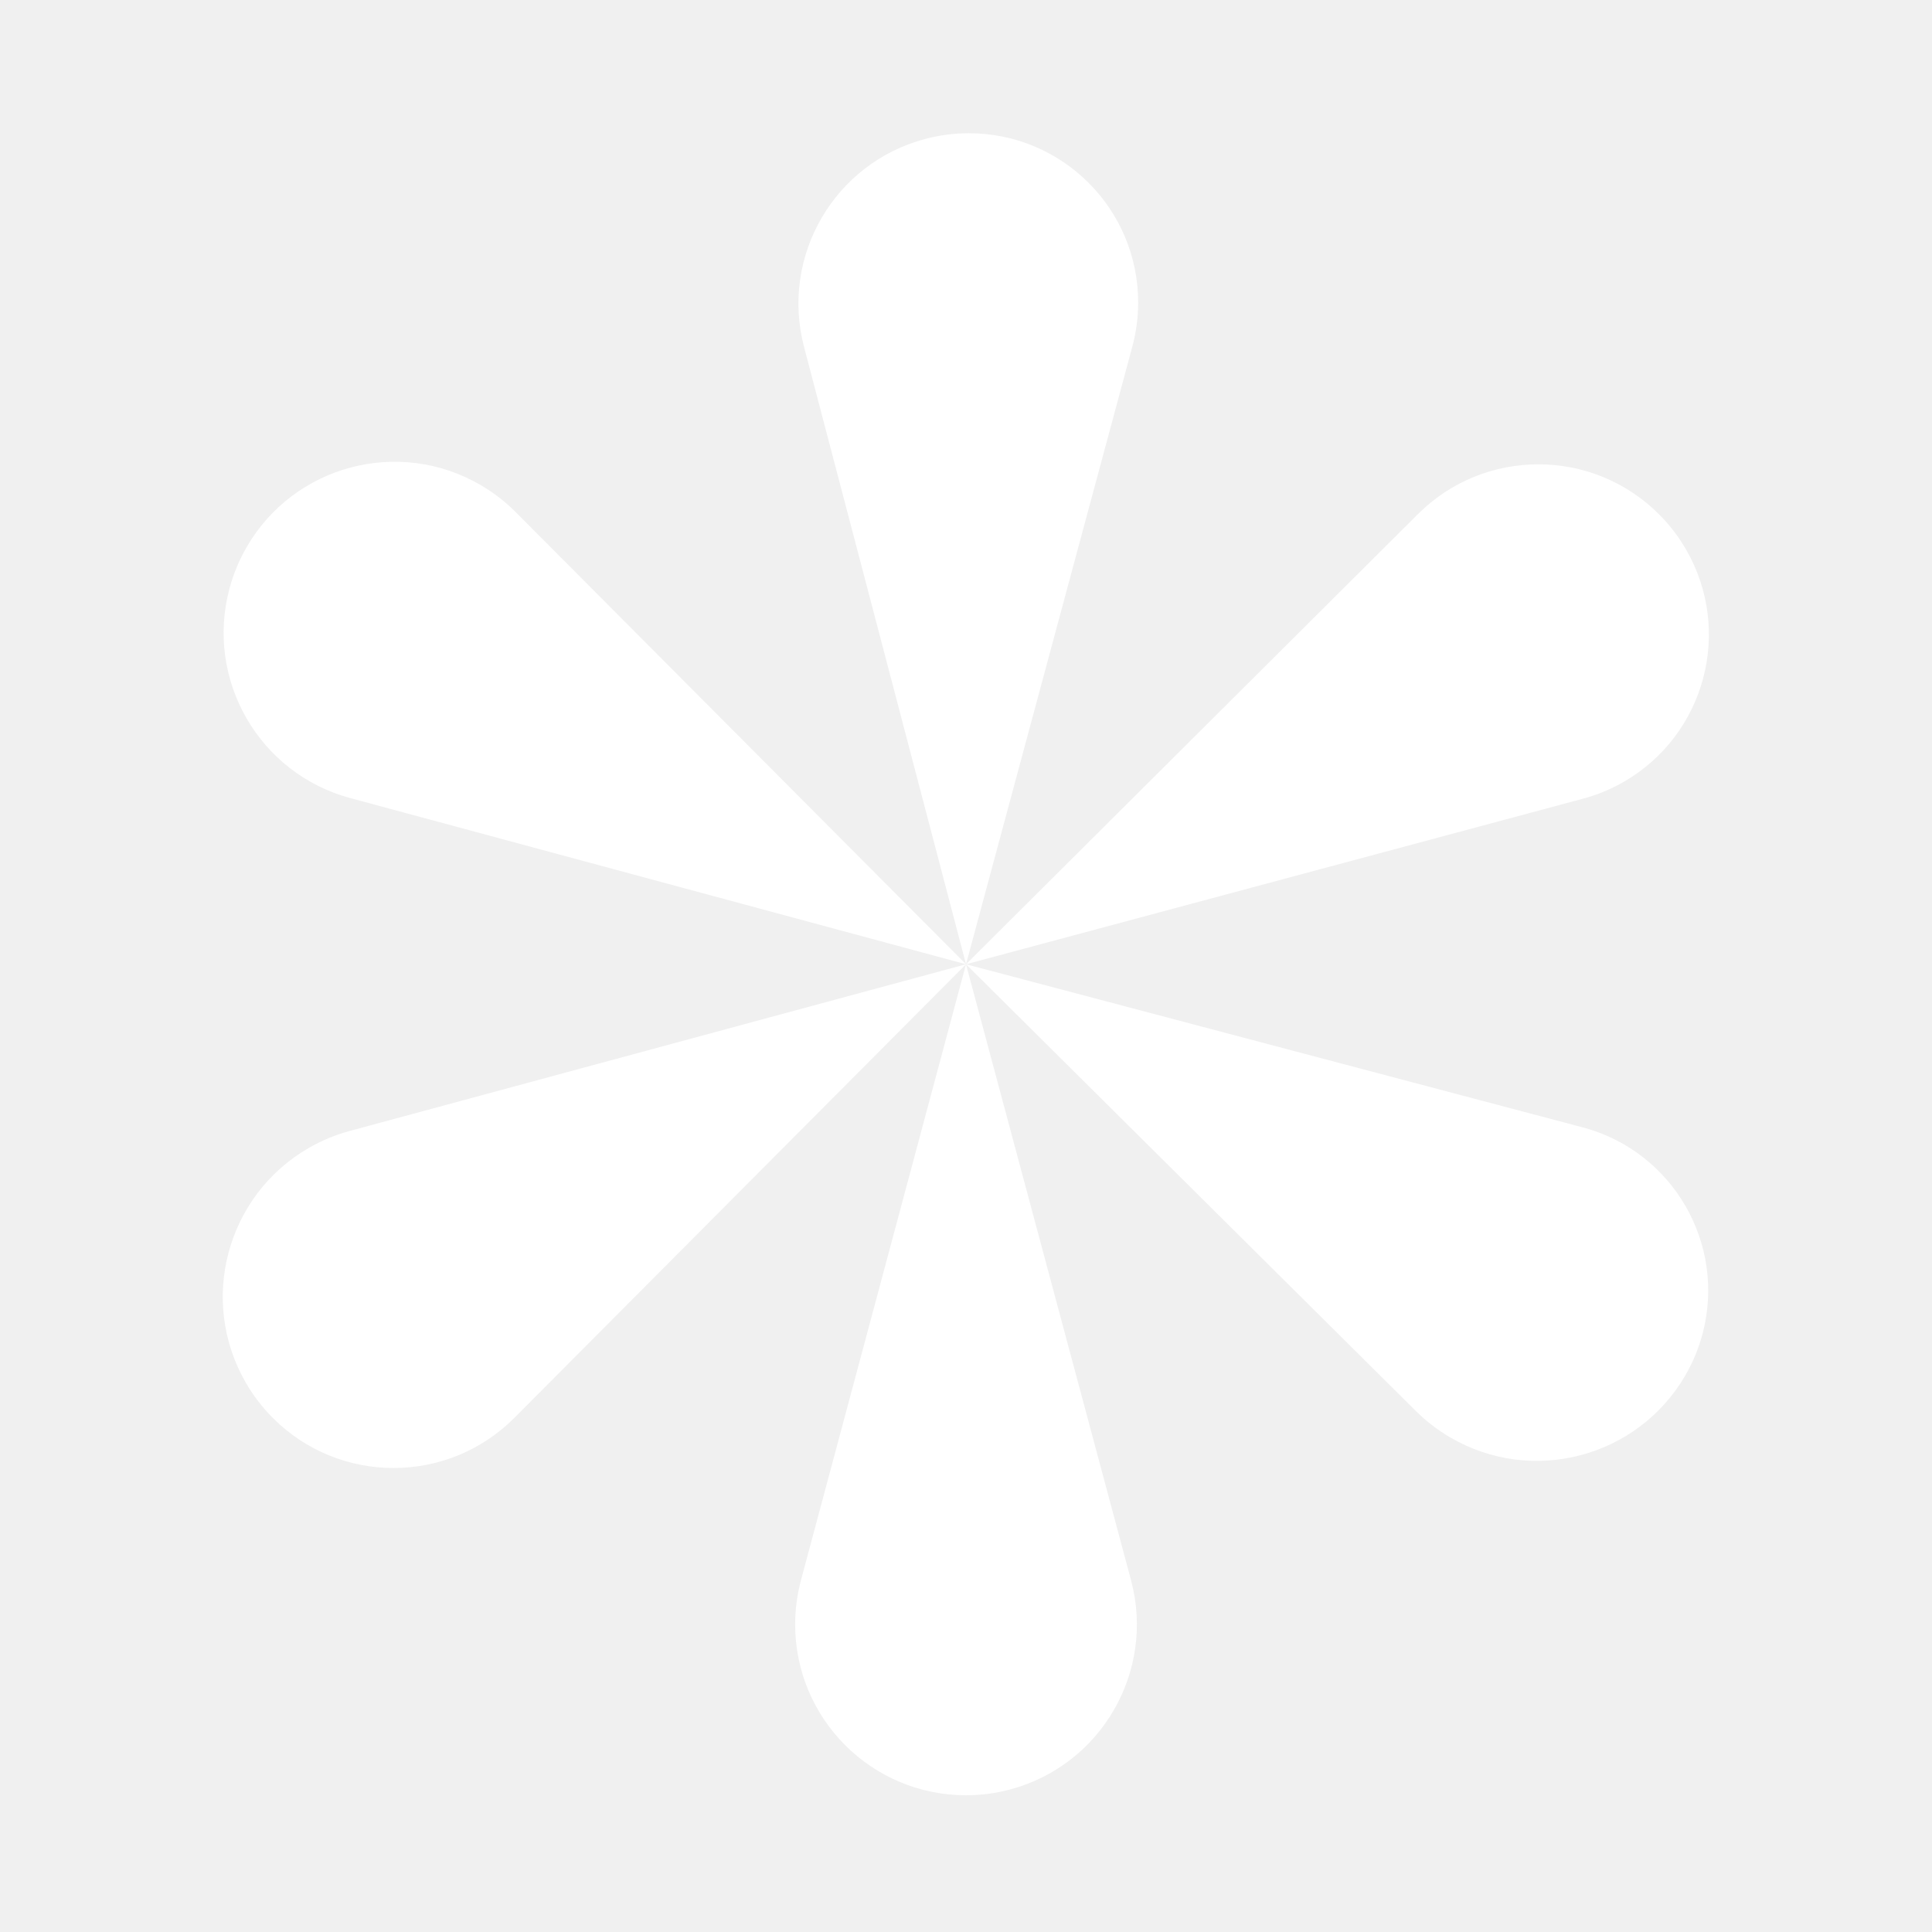
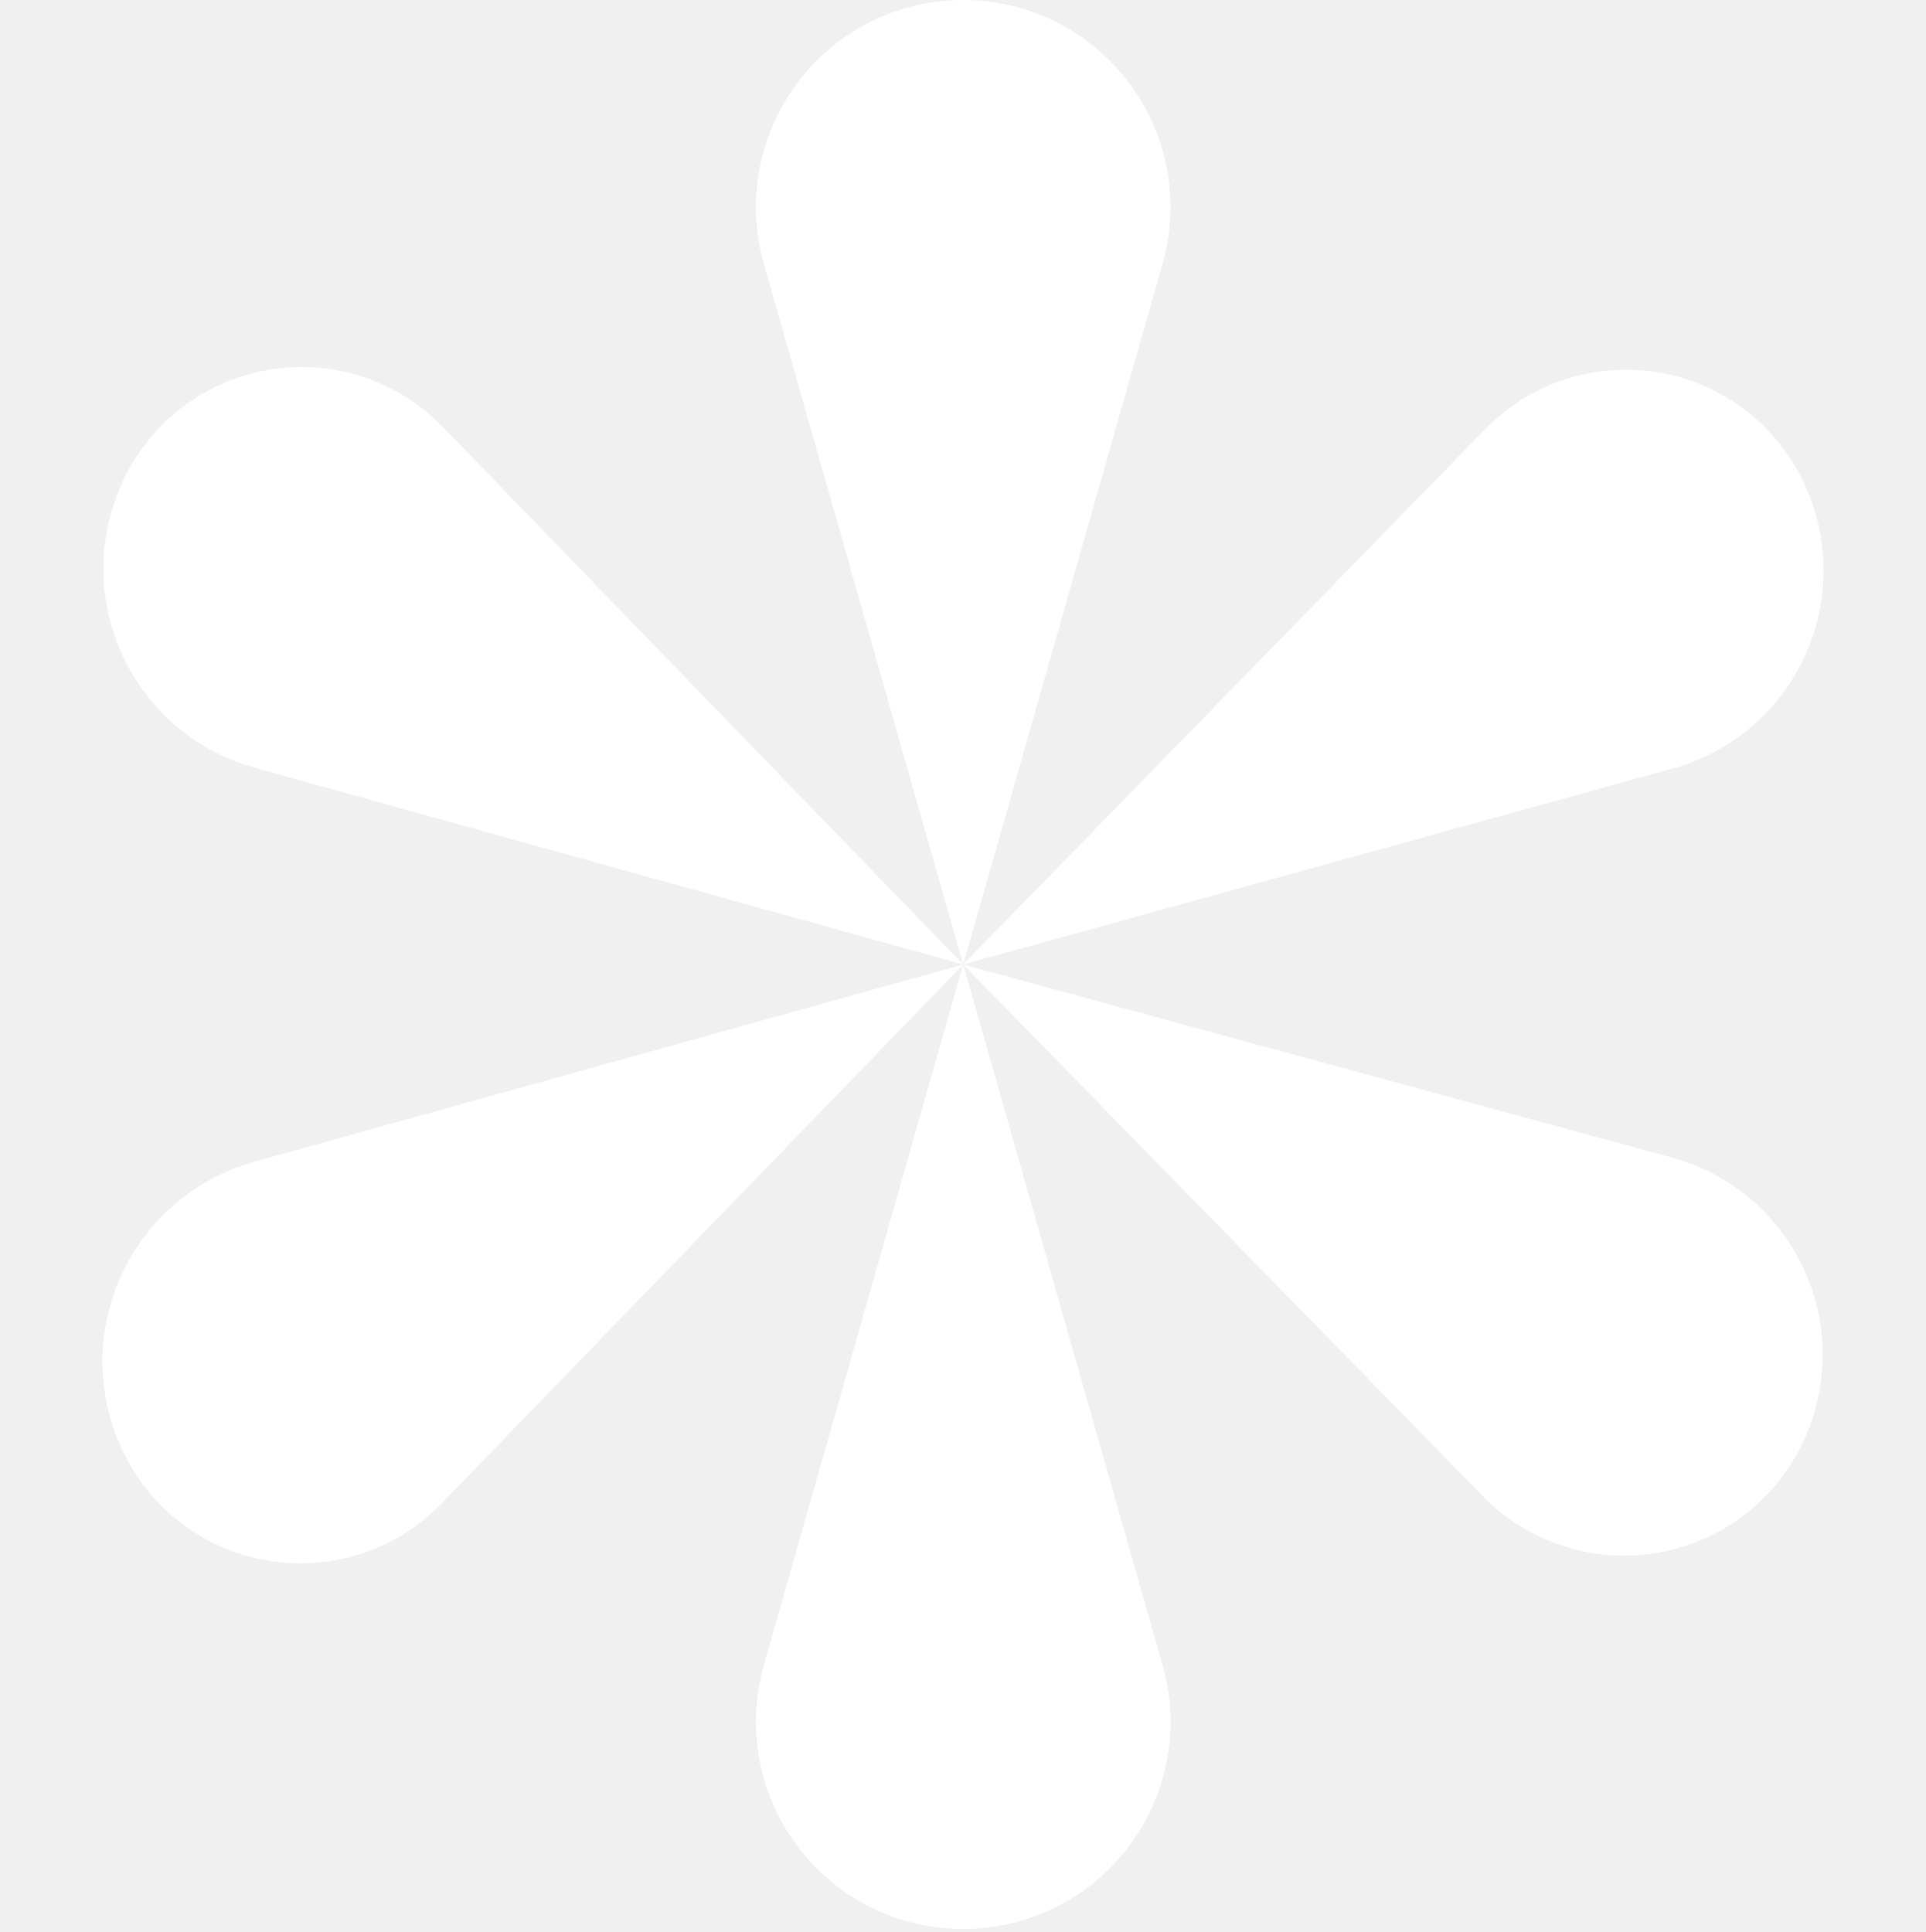
- <svg xmlns="http://www.w3.org/2000/svg" width="551px" height="551px" viewBox="0 0 551 551" version="1.1">
-   <g id="Icon-White" stroke="none" fill="none" fill-rule="nonzero" stroke-width="1">
-     <g id="Petals" fill-rule="evenodd" transform="translate(2, 0.1791)" fill="#FFFFFF">
-       <path d="M274.323,37.823 C300.987,37.823 322.603,59.438 322.603,86.103 C322.603,90.342 322.044,94.563 320.942,98.656 L273.504,274.823 L273.504,274.823 L227.311,98.76 C220.499,72.797 236.025,46.226 261.988,39.414 C266.015,38.358 270.16,37.823 274.323,37.823 Z" id="Ellipse-33" fill-rule="nonzero" />
-       <path d="M478.847,156.526 C492.254,179.691 484.342,209.339 461.176,222.746 C457.501,224.873 453.562,226.508 449.461,227.608 L273.504,274.823 L273.504,274.823 L402.41,146.426 C421.446,127.465 452.248,127.526 471.209,146.561 C474.175,149.539 476.742,152.888 478.847,156.526 Z" id="Ellipse-34" fill-rule="nonzero" />
-       <path d="M478.6,392.165 C464.964,415.526 434.973,423.409 411.612,409.773 C408.032,407.683 404.732,405.147 401.79,402.226 L273.504,274.823 L273.504,274.823 L449.32,321.325 C475.035,328.126 490.368,354.486 483.567,380.201 C482.457,384.394 480.787,388.419 478.6,392.165 Z" id="Ellipse-35" fill-rule="nonzero" />
-       <path d="M68.075,394.116 C54.57,370.666 62.633,340.708 86.083,327.204 C89.744,325.095 93.663,323.469 97.741,322.366 L273.504,274.823 L273.504,274.823 L144.72,404.165 C125.759,423.208 94.951,423.274 75.909,404.314 C72.858,401.276 70.224,397.847 68.075,394.116 Z" id="Ellipse-36" fill-rule="nonzero" />
-       <path d="M68.351,155.842 C81.835,132.547 111.65,124.594 134.945,138.078 C138.644,140.218 142.044,142.836 145.06,145.864 L273.504,274.823 L273.504,274.823 L97.88,227.425 C71.851,220.4 56.446,193.605 63.47,167.577 C64.579,163.469 66.22,159.524 68.351,155.842 Z" id="Ellipse-37" fill-rule="nonzero" />
-       <path d="M273.5,511.823 C246.589,511.823 224.774,490.008 224.774,463.097 C224.774,458.839 225.332,454.599 226.434,450.486 L273.5,274.823 L273.5,274.823 L320.566,450.486 C327.531,476.48 312.104,503.198 286.11,510.163 C281.998,511.265 277.758,511.823 273.5,511.823 Z" id="Ellipse-38" fill-rule="nonzero" />
+ <svg xmlns="http://www.w3.org/2000/svg" width="594px" height="596px" viewBox="0 0 594 596" version="1.1">
+   <g id="Icon-Full" stroke="none" fill="none" fill-rule="nonzero" stroke-width="1">
+     <g id="Petals" fill-rule="evenodd" transform="translate(11.0052, -0)" fill="#FFFFFF">
+       <path d="M543.337,144.955 C560.482,175.458 549.652,214.084 519.149,231.229 C514.679,233.741 509.921,235.702 504.978,237.067 L286.1,297.54 L286.1,297.54 L447.173,132.347 C470.526,108.398 508.872,107.913 532.821,131.266 C536.962,135.303 540.503,139.913 543.337,144.955 Z" id="Ellipse-34" fill-rule="nonzero" />
+       <path d="M543.027,448.98 C526.43,478.274 489.229,488.566 459.935,471.969 C454.953,469.146 450.393,465.635 446.39,461.539 L286.1,297.54 L286.1,297.54 L504.77,357.124 C538.346,366.273 558.148,400.908 548.999,434.484 C547.62,439.546 545.614,444.416 543.027,448.98 Z" id="Ellipse-35" fill-rule="nonzero" />
+       <path d="M28.769,451.285 C11.509,420.449 22.515,381.46 53.351,364.2 C57.801,361.709 62.534,359.759 67.447,358.392 L286.1,297.54 L286.1,297.54 L125.174,463.827 C101.905,487.872 63.549,488.5 39.504,465.231 C35.266,461.129 31.649,456.431 28.769,451.285 Z" id="Ellipse-36" fill-rule="nonzero" />
+       <path d="M29.101,144.16 C45.531,114.95 82.529,104.591 111.738,121.021 C116.848,123.895 121.514,127.494 125.591,131.707 L286.1,297.54 L286.1,297.54 L67.614,236.861 C33.681,227.437 13.813,192.29 23.237,158.358 C24.612,153.406 26.581,148.639 29.101,144.16 Z" id="Ellipse-37" fill-rule="nonzero" />
+       <path d="M286.1,595.08 C250.794,595.08 222.172,566.458 222.172,531.152 C222.172,525.236 222.993,519.348 224.612,513.658 L286.1,297.54 L286.1,297.54 L347.588,513.658 C357.25,547.617 337.553,582.978 303.594,592.64 C297.904,594.259 292.016,595.08 286.1,595.08 Z" id="Ellipse-38" fill-rule="nonzero" />
+       <path d="M286.1,297.54 C250.794,297.54 222.172,268.918 222.172,233.612 C222.172,227.696 222.993,221.808 224.612,216.118 L286.1,8.52651283e-14 L286.1,8.52651283e-14 L347.588,216.118 C357.25,250.077 337.553,285.438 303.594,295.1 C297.904,296.719 292.016,297.54 286.1,297.54 Z" id="Ellipse-38" fill-rule="nonzero" transform="translate(286.1001, 148.77) rotate(180) translate(-286.1001, -148.77)" />
    </g>
  </g>
</svg>
